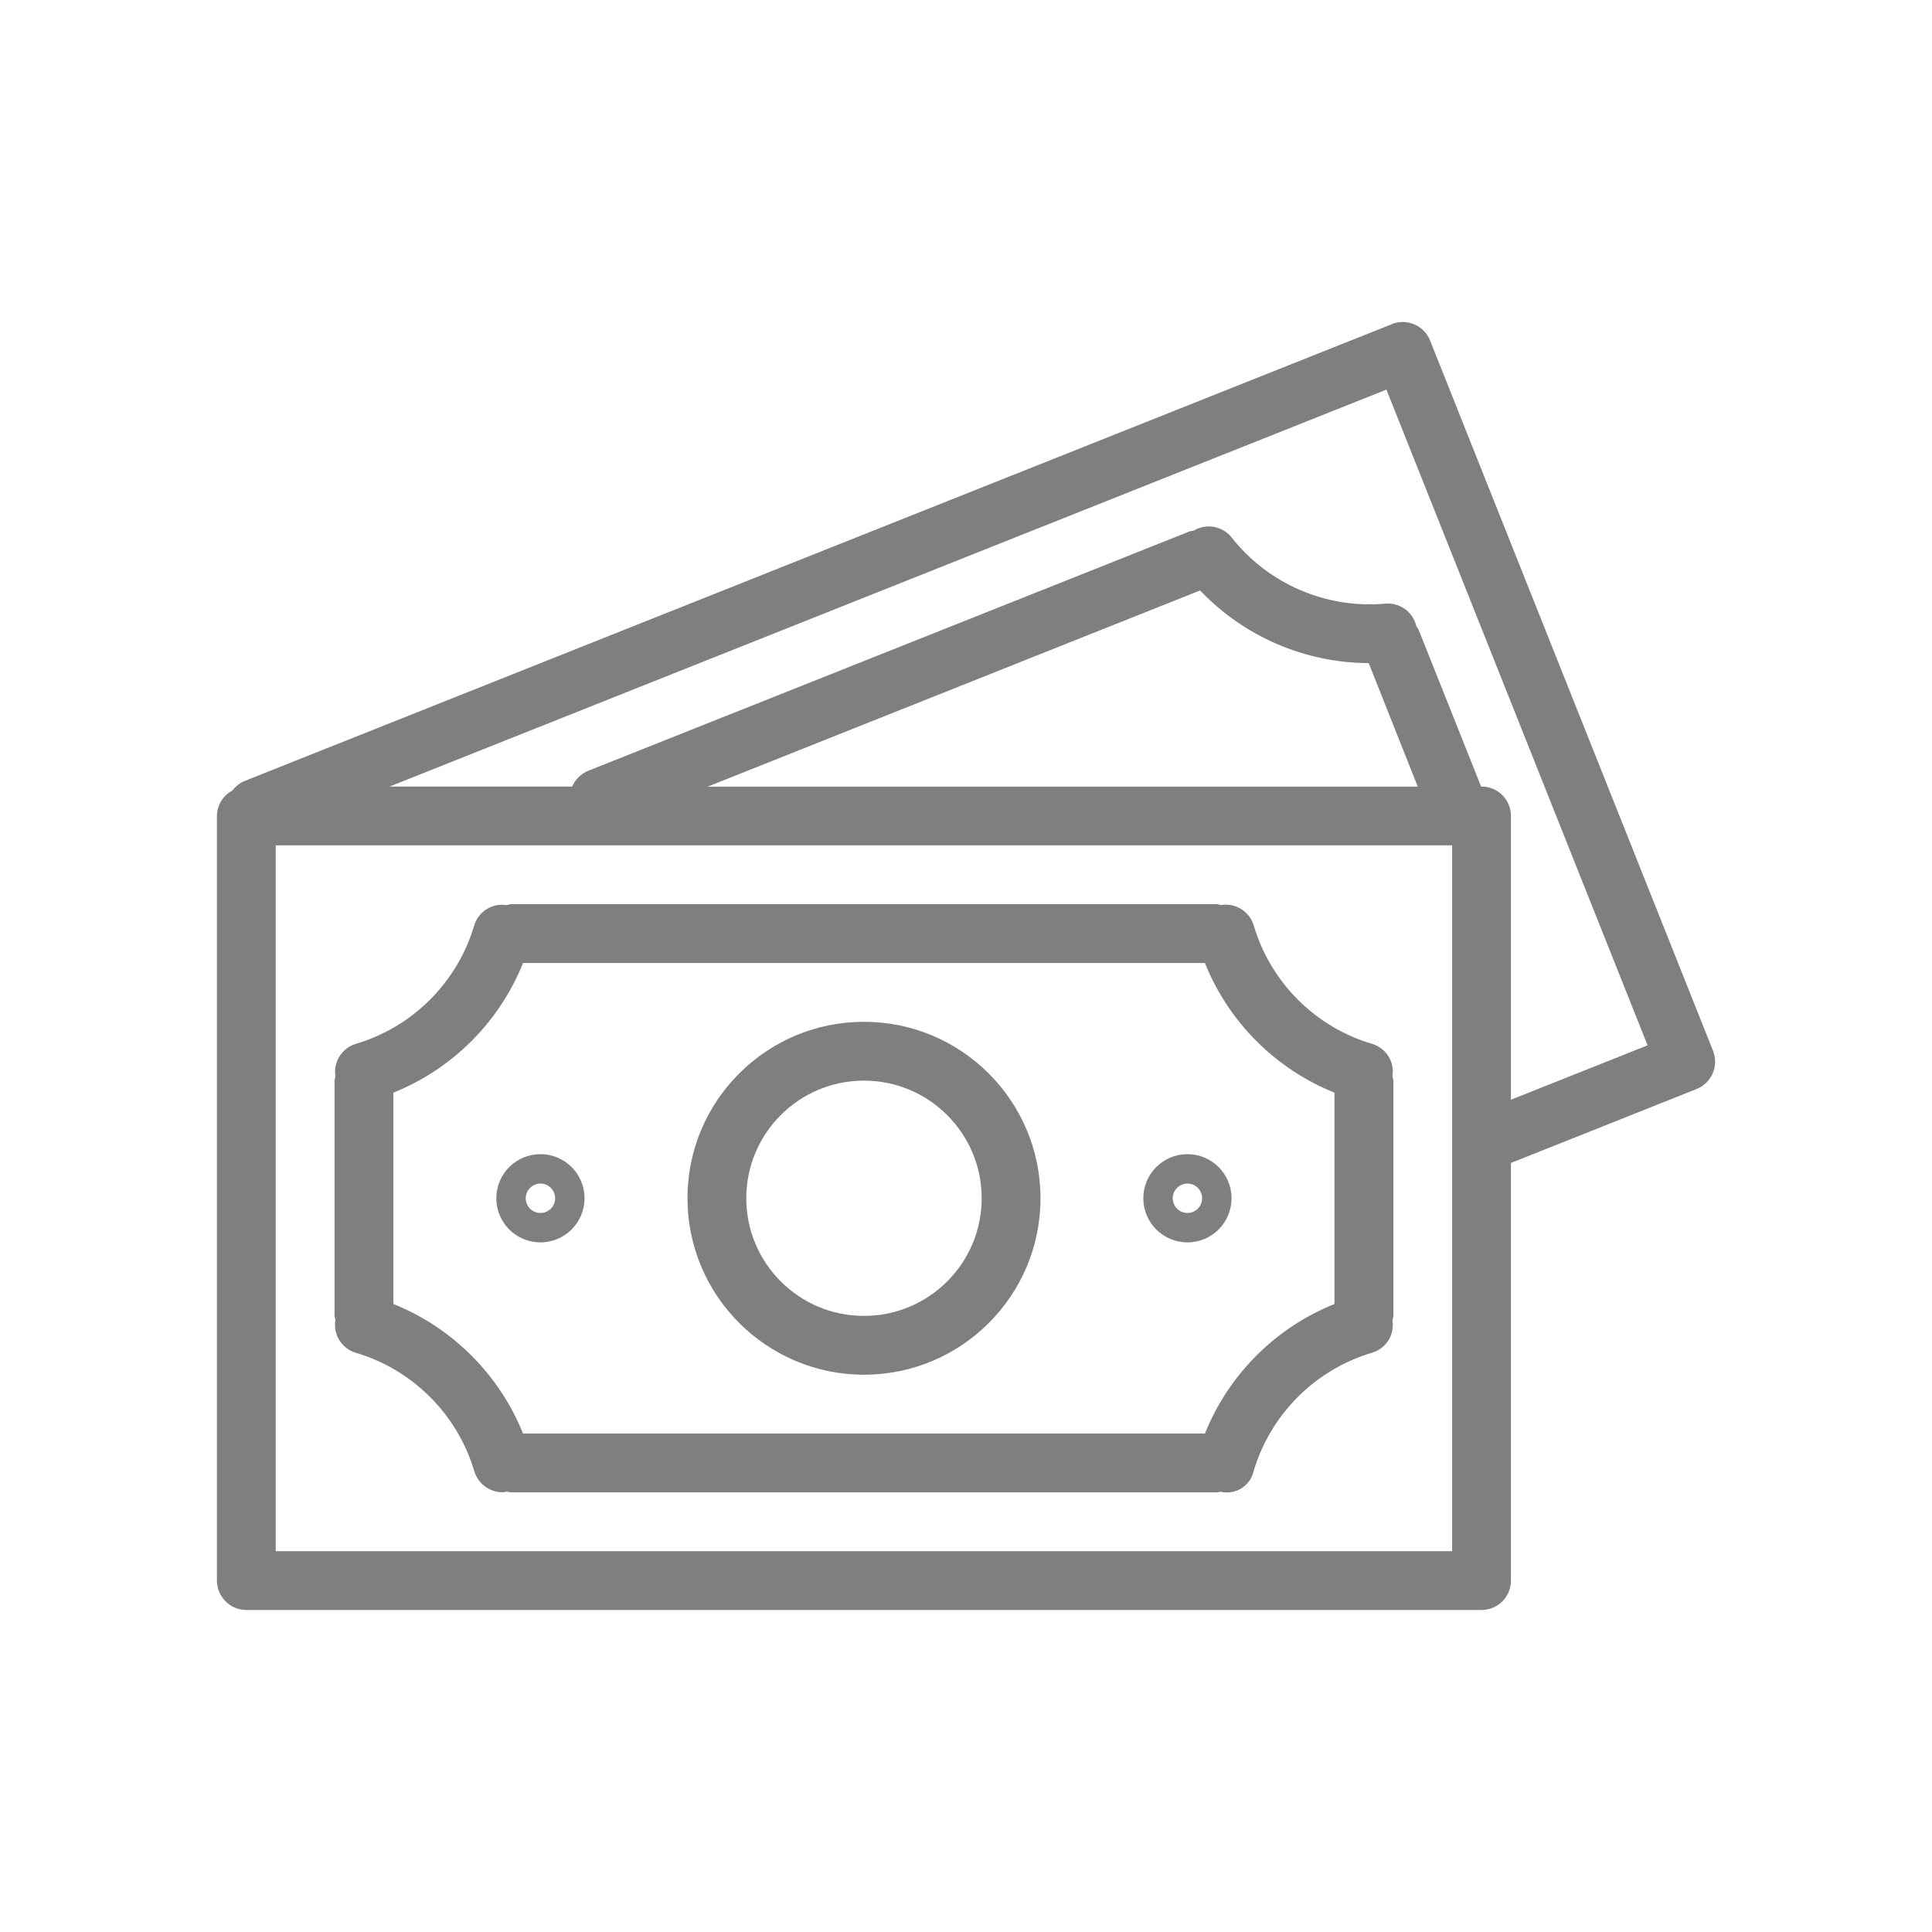
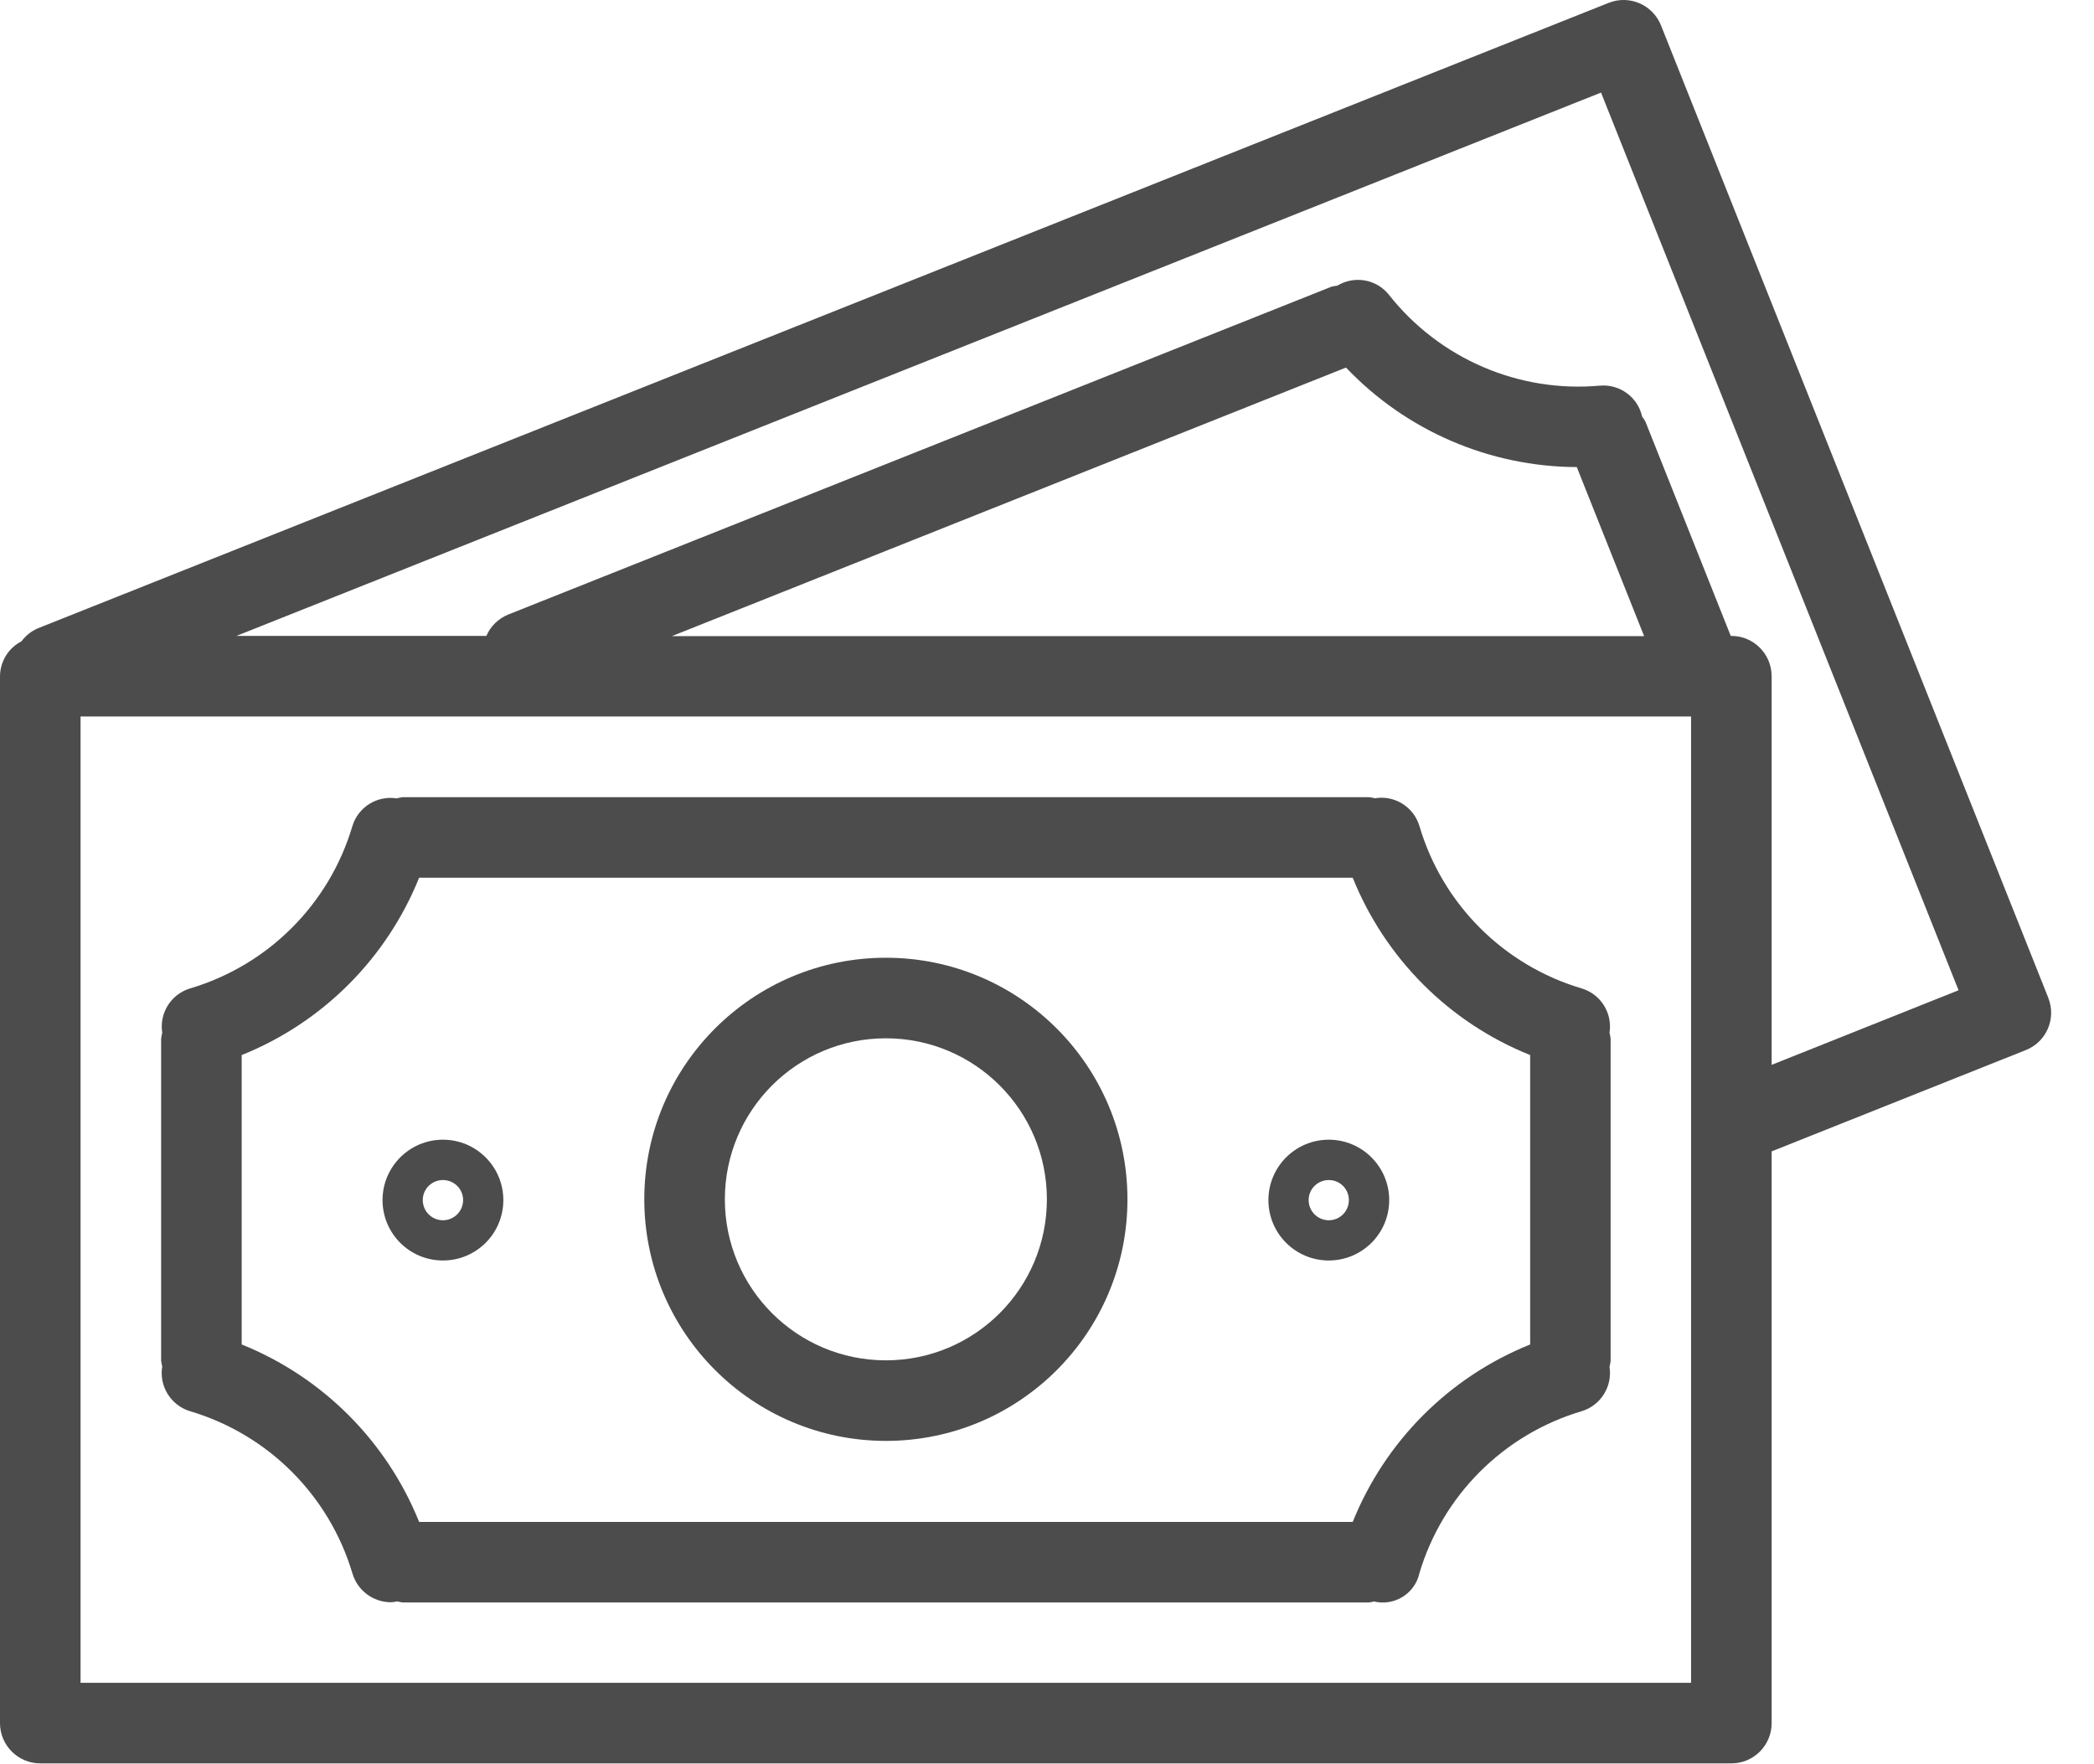
- <svg xmlns="http://www.w3.org/2000/svg" width="18" height="18" viewBox="0 0 18 18" fill="none">
-   <path d="M15.96 9.79C15.96 9.79 15.96 9.79 15.96 9.79L13.324 3.173C13.268 3.032 13.109 2.964 12.968 3.019C12.968 3.02 12.968 3.02 12.968 3.02L2.277 7.277C2.233 7.296 2.195 7.326 2.167 7.364C2.078 7.41 2.022 7.502 2.021 7.602V14.726C2.021 14.877 2.144 15 2.295 15H13.803C13.955 15 14.077 14.877 14.077 14.726V10.835L15.807 10.146C15.947 10.09 16.016 9.931 15.96 9.79ZM13.529 14.452H2.569V7.876H13.529V14.452ZM6.593 7.329L11.181 5.501C11.59 5.931 12.158 6.176 12.752 6.178L13.209 7.329H6.593ZM14.077 10.246V7.602C14.077 7.45 13.955 7.328 13.803 7.328H13.799L13.218 5.87C13.212 5.857 13.204 5.846 13.196 5.835C13.166 5.703 13.044 5.613 12.909 5.624C12.357 5.674 11.816 5.442 11.473 5.005C11.387 4.9 11.237 4.874 11.121 4.944C11.108 4.946 11.095 4.948 11.083 4.951L5.481 7.181C5.414 7.208 5.359 7.261 5.331 7.328H3.63L12.917 3.63L15.35 9.739L14.077 10.246Z" fill="black" fill-opacity="0.5" />
-   <path d="M3.313 12.603C3.845 12.76 4.261 13.176 4.419 13.707C4.454 13.823 4.56 13.903 4.682 13.903C4.696 13.902 4.71 13.9 4.724 13.897C4.736 13.9 4.749 13.903 4.761 13.904H11.337C11.349 13.903 11.36 13.901 11.371 13.898C11.508 13.931 11.646 13.847 11.679 13.71C11.679 13.71 11.679 13.709 11.679 13.709C11.837 13.176 12.253 12.76 12.786 12.602C12.915 12.563 12.995 12.434 12.973 12.301C12.977 12.288 12.98 12.274 12.982 12.26V10.068C12.98 10.055 12.977 10.041 12.973 10.028C12.995 9.894 12.915 9.766 12.785 9.726C12.253 9.569 11.837 9.152 11.68 8.62C11.64 8.49 11.51 8.41 11.376 8.432C11.363 8.428 11.351 8.426 11.337 8.424H4.761C4.747 8.426 4.734 8.429 4.72 8.433C4.587 8.411 4.459 8.491 4.419 8.62C4.261 9.153 3.845 9.569 3.313 9.726C3.184 9.766 3.104 9.895 3.125 10.028C3.121 10.041 3.119 10.055 3.117 10.068V12.26C3.119 12.273 3.121 12.286 3.125 12.299C3.102 12.433 3.183 12.563 3.313 12.603ZM3.665 10.18C4.215 9.959 4.652 9.523 4.873 8.972H11.226C11.447 9.523 11.883 9.959 12.433 10.18V12.149C11.883 12.37 11.447 12.806 11.226 13.356H4.873C4.651 12.806 4.215 12.37 3.665 12.149V10.18Z" fill="black" fill-opacity="0.5" />
-   <path d="M8.049 12.808C8.957 12.808 9.694 12.072 9.694 11.164C9.694 10.256 8.957 9.52 8.049 9.52C7.141 9.52 6.405 10.256 6.405 11.164C6.406 12.072 7.142 12.807 8.049 12.808ZM8.049 10.068C8.655 10.068 9.146 10.559 9.146 11.164C9.146 11.769 8.655 12.26 8.049 12.26C7.444 12.26 6.953 11.769 6.953 11.164C6.953 10.559 7.444 10.068 8.049 10.068Z" fill="black" fill-opacity="0.5" />
-   <path d="M5.035 11.575C5.262 11.575 5.446 11.391 5.446 11.164C5.446 10.937 5.262 10.753 5.035 10.753C4.808 10.753 4.624 10.937 4.624 11.164C4.624 11.391 4.808 11.575 5.035 11.575ZM5.035 11.027C5.111 11.027 5.172 11.089 5.172 11.164C5.172 11.24 5.111 11.301 5.035 11.301C4.96 11.301 4.898 11.24 4.898 11.164C4.898 11.089 4.96 11.027 5.035 11.027Z" fill="black" fill-opacity="0.5" />
-   <path d="M11.063 11.575C11.29 11.575 11.474 11.391 11.474 11.164C11.474 10.937 11.29 10.753 11.063 10.753C10.836 10.753 10.652 10.937 10.652 11.164C10.652 11.391 10.836 11.575 11.063 11.575ZM11.063 11.027C11.139 11.027 11.2 11.089 11.2 11.164C11.2 11.24 11.139 11.301 11.063 11.301C10.988 11.301 10.926 11.24 10.926 11.164C10.926 11.089 10.988 11.027 11.063 11.027Z" fill="black" fill-opacity="0.5" />
+ <svg xmlns="http://www.w3.org/2000/svg" width="19" height="16" viewBox="0 0 19 16" fill="none">
+   <path d="M18.585 9.054C18.585 9.054 18.585 9.053 18.585 9.053L15.071 0.23C14.996 0.043 14.784 -0.049 14.597 0.026C14.596 0.026 14.596 0.026 14.596 0.026L0.341 5.702C0.283 5.728 0.232 5.768 0.195 5.819C0.076 5.88 0.001 6.002 0 6.136V15.635C0 15.836 0.164 16 0.365 16H15.71C15.912 16 16.075 15.836 16.075 15.635V10.447L18.381 9.528C18.569 9.454 18.66 9.241 18.585 9.054ZM15.344 15.269H0.731V6.501H15.344V15.269ZM6.096 5.772L12.213 3.335C12.759 3.909 13.515 4.235 14.307 4.238L14.918 5.772H6.096ZM16.075 9.662V6.136C16.075 5.934 15.912 5.77 15.71 5.77H15.704L14.93 3.826C14.921 3.81 14.911 3.794 14.9 3.78C14.861 3.604 14.698 3.484 14.518 3.499C13.781 3.566 13.06 3.255 12.602 2.674C12.489 2.533 12.289 2.498 12.134 2.592C12.116 2.594 12.099 2.597 12.082 2.601L4.614 5.575C4.524 5.611 4.451 5.681 4.413 5.77H2.145L14.527 0.84L17.771 8.985L16.075 9.662Z" fill="black" fill-opacity="0.7" />
+   <path d="M1.723 12.804C2.432 13.014 2.987 13.568 3.198 14.277C3.244 14.432 3.386 14.538 3.548 14.538C3.567 14.537 3.586 14.534 3.604 14.53C3.621 14.534 3.637 14.538 3.654 14.54H12.422C12.438 14.538 12.452 14.535 12.467 14.531C12.649 14.575 12.834 14.463 12.878 14.28C12.878 14.28 12.878 14.279 12.878 14.278C13.088 13.569 13.643 13.014 14.353 12.804C14.525 12.751 14.632 12.579 14.604 12.402C14.609 12.384 14.612 12.366 14.614 12.348V9.425C14.612 9.407 14.609 9.389 14.604 9.371C14.632 9.193 14.525 9.021 14.353 8.969C13.643 8.759 13.088 8.204 12.879 7.494C12.826 7.32 12.653 7.213 12.474 7.243C12.457 7.238 12.44 7.235 12.422 7.233H3.654C3.636 7.235 3.618 7.239 3.6 7.244C3.422 7.216 3.251 7.322 3.198 7.494C2.988 8.204 2.433 8.759 1.723 8.969C1.551 9.022 1.444 9.193 1.472 9.371C1.468 9.389 1.464 9.407 1.462 9.425V12.348C1.464 12.365 1.468 12.382 1.472 12.399C1.442 12.577 1.55 12.751 1.723 12.804ZM2.193 9.573C2.926 9.279 3.508 8.697 3.803 7.964H12.274C12.569 8.697 13.15 9.279 13.884 9.573V12.199C13.15 12.494 12.569 13.076 12.274 13.809H3.803C3.508 13.076 2.926 12.494 2.193 12.199V9.573Z" fill="black" fill-opacity="0.7" />
+   <path d="M8.038 13.074C9.249 13.074 10.23 12.093 10.23 10.882C10.23 9.671 9.249 8.69 8.038 8.69C6.827 8.69 5.846 9.671 5.846 10.882C5.847 12.092 6.828 13.073 8.038 13.074ZM8.038 9.421C8.845 9.421 9.499 10.075 9.499 10.882C9.499 11.689 8.845 12.343 8.038 12.343C7.231 12.343 6.577 11.689 6.577 10.882C6.577 10.075 7.231 9.421 8.038 9.421Z" fill="black" fill-opacity="0.7" />
+   <path d="M4.019 11.437C4.322 11.437 4.567 11.192 4.567 10.889C4.567 10.587 4.322 10.341 4.019 10.341C3.716 10.341 3.471 10.587 3.471 10.889C3.471 11.192 3.716 11.437 4.019 11.437ZM4.019 10.707C4.12 10.707 4.202 10.788 4.202 10.889C4.202 10.99 4.12 11.072 4.019 11.072C3.918 11.072 3.836 10.99 3.836 10.889C3.836 10.788 3.918 10.707 4.019 10.707Z" fill="black" fill-opacity="0.7" />
+   <path d="M12.057 11.437C12.359 11.437 12.605 11.192 12.605 10.889C12.605 10.587 12.359 10.341 12.057 10.341C11.754 10.341 11.509 10.587 11.509 10.889C11.509 11.192 11.754 11.437 12.057 11.437ZM12.057 10.707C12.158 10.707 12.239 10.788 12.239 10.889C12.239 10.99 12.158 11.072 12.057 11.072C11.956 11.072 11.874 10.99 11.874 10.889C11.874 10.788 11.956 10.707 12.057 10.707Z" fill="black" fill-opacity="0.7" />
</svg>
